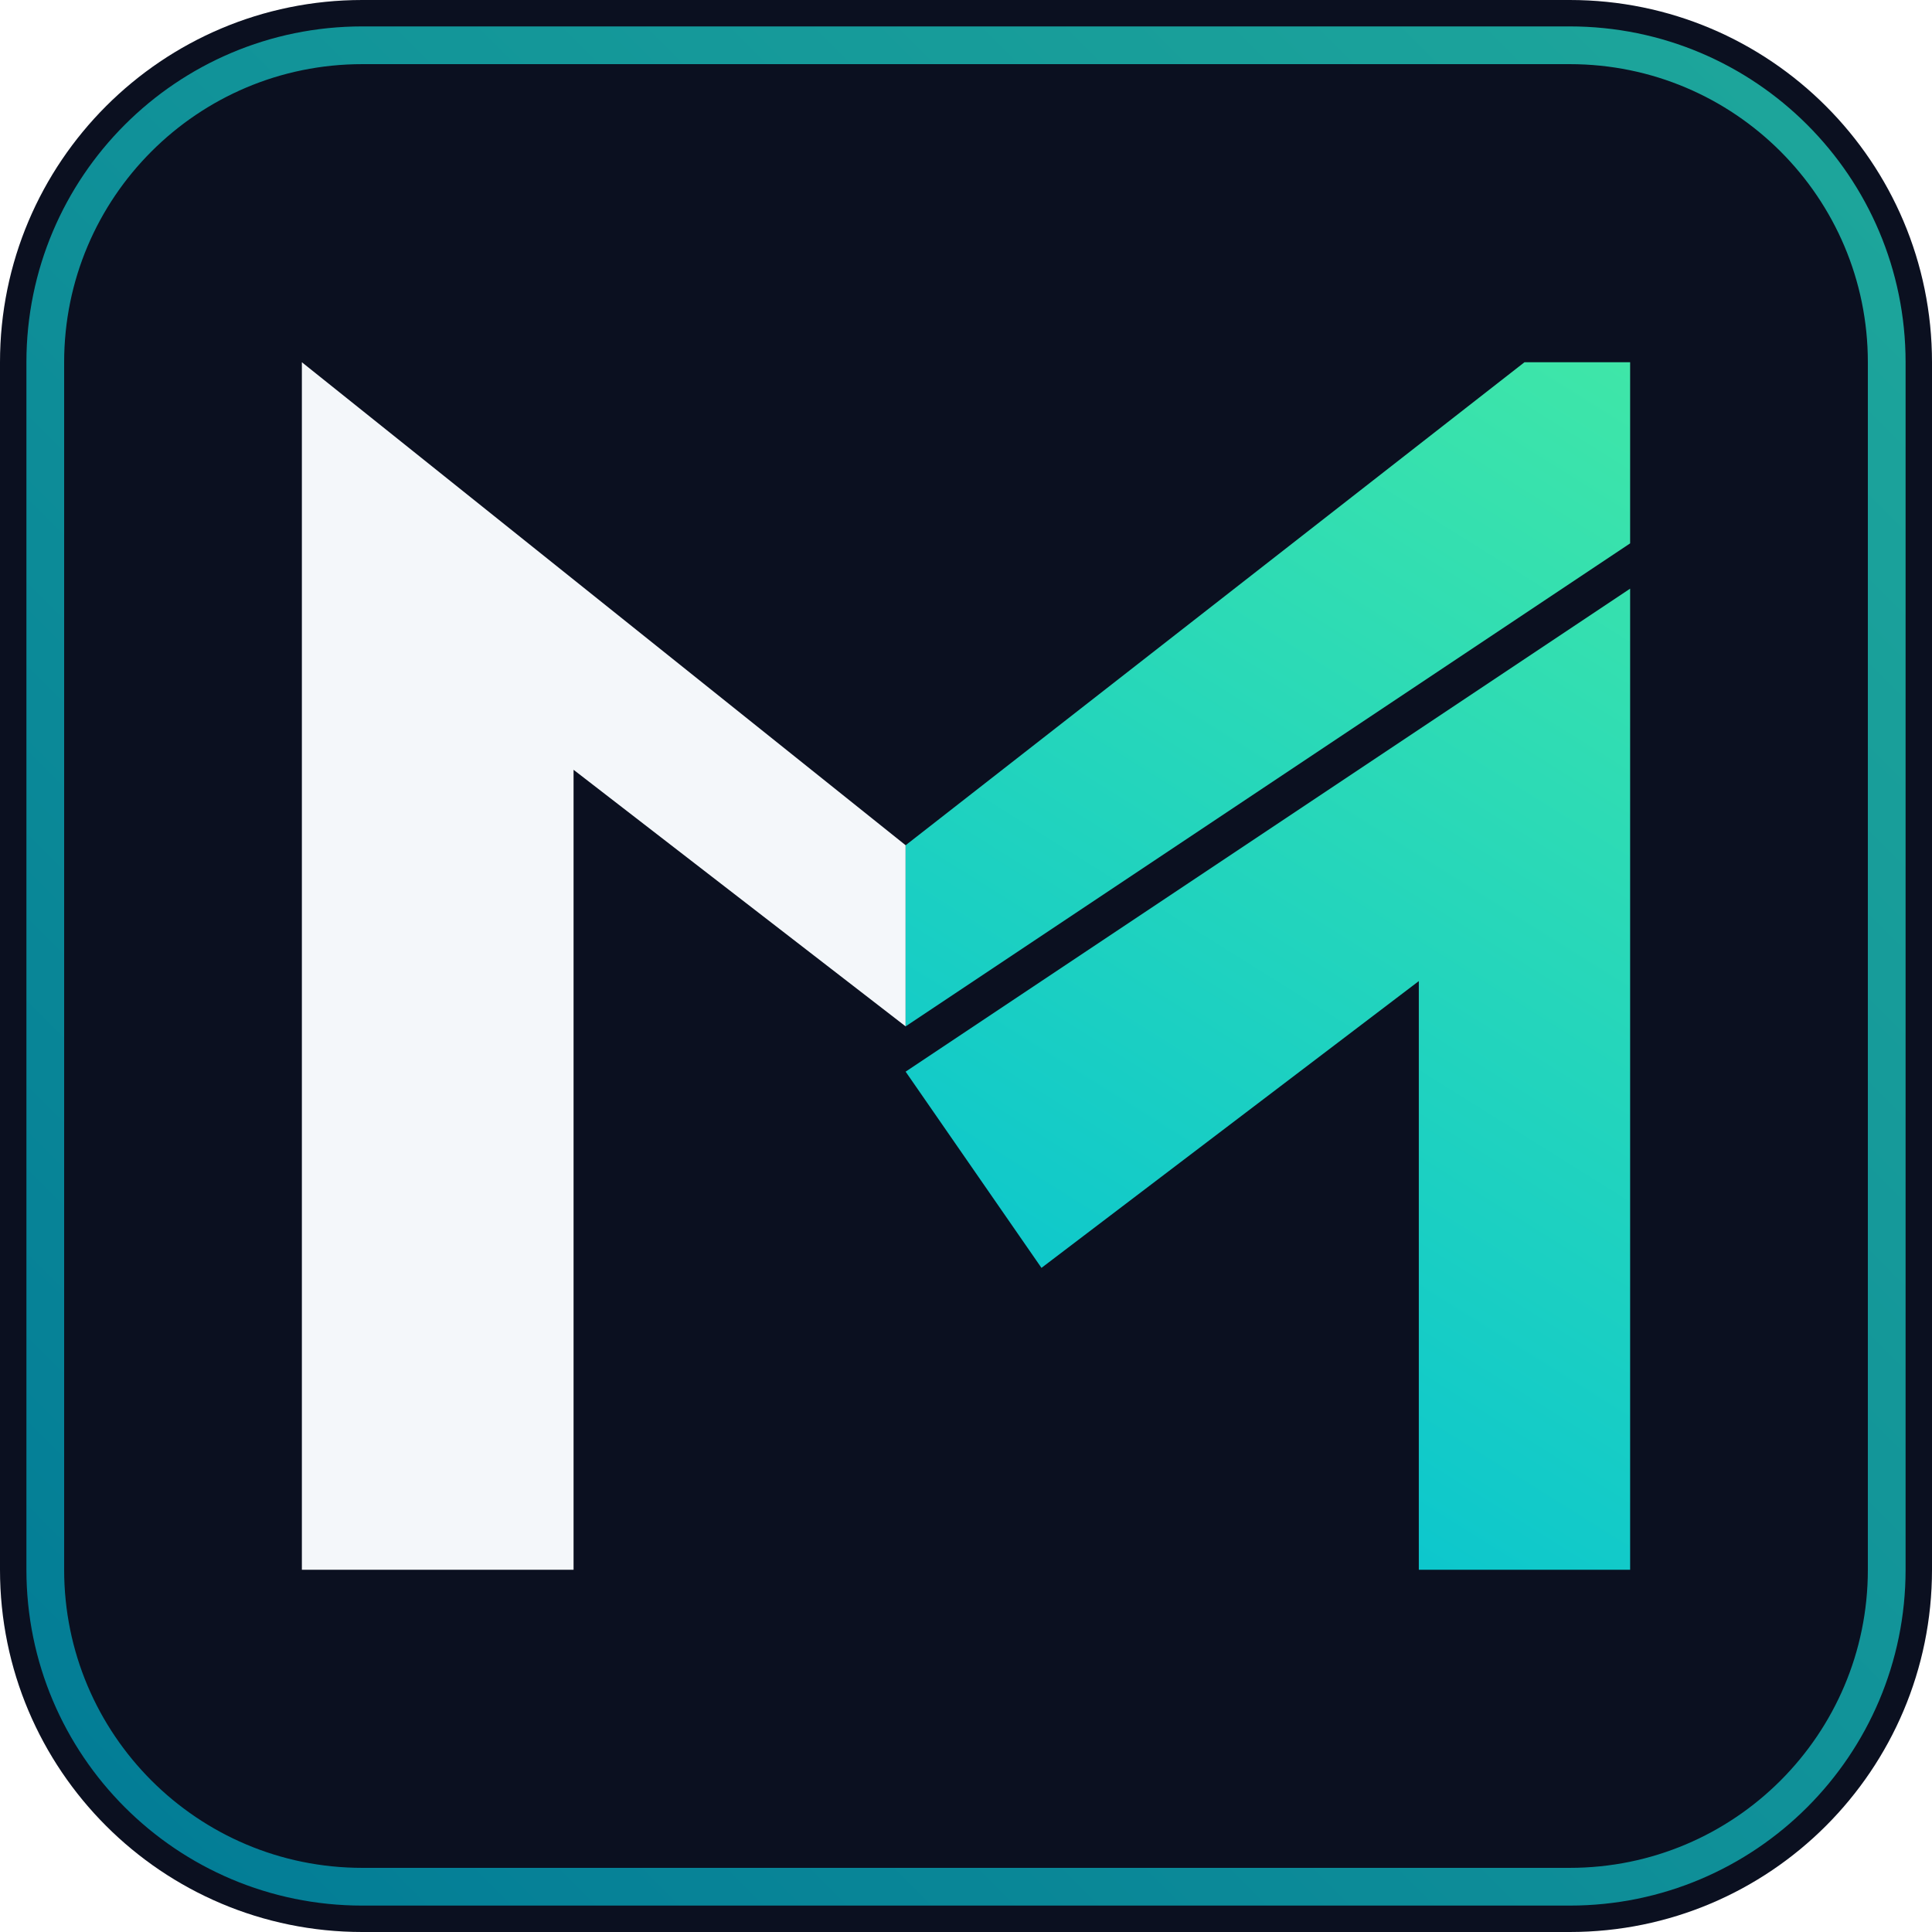
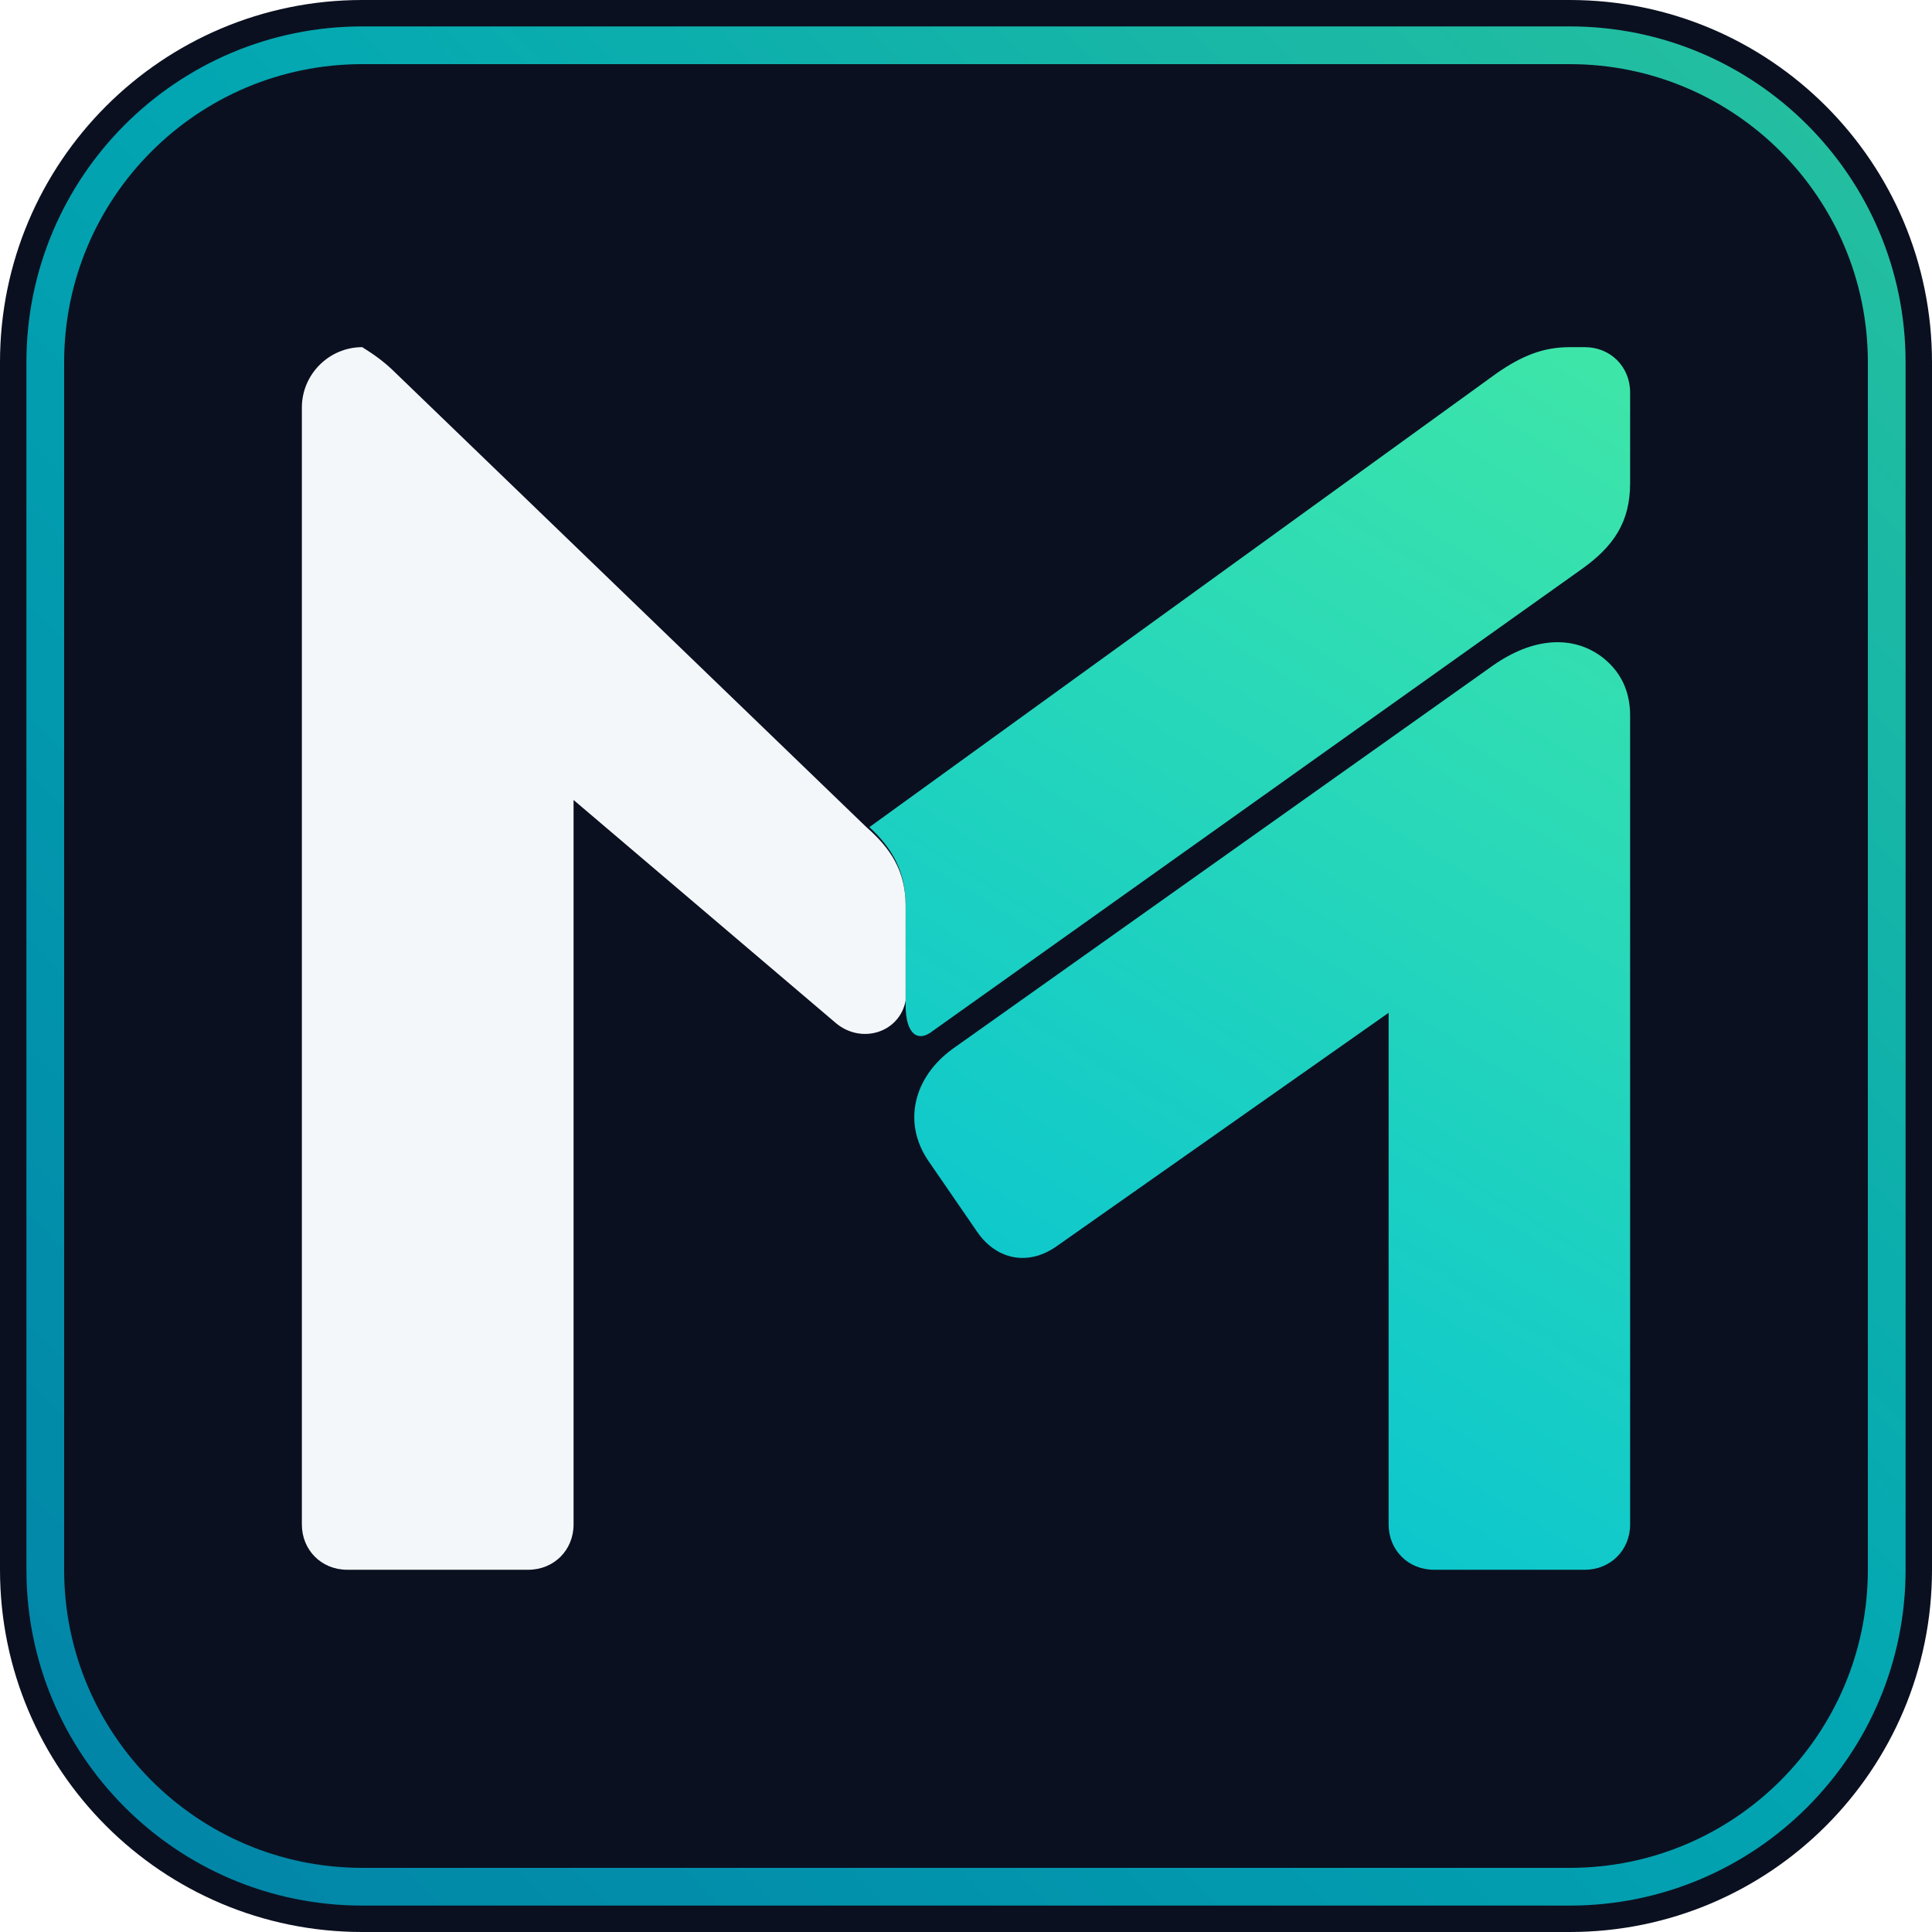
<svg xmlns="http://www.w3.org/2000/svg" viewBox="0 0 128 128" role="img" aria-labelledby="title desc">
  <defs>
-     <linearGradient id="data" x1="58" y1="104" x2="108" y2="24" gradientUnits="userSpaceOnUse">
+     <linearGradient id="data" x1="58" y1="104" x2="108" y2="23" gradientUnits="userSpaceOnUse">
      <stop offset="0" stop-color="#00BFD6" />
      <stop offset="1" stop-color="#3FE6A8" />
    </linearGradient>
    <linearGradient id="rim" x1="8" y1="120" x2="120" y2="8" gradientUnits="userSpaceOnUse">
-       <stop offset="0" stop-color="#00A8C4" />
-       <stop offset="1" stop-color="#24E0CB" />
+       <stop offset="0" stop-color="#009FC5" />
+       <stop offset=".55" stop-color="#00C8D2" />
+       <stop offset="1" stop-color="#29E5BC" />
    </linearGradient>
  </defs>
  <rect width="128" height="128" rx="24" fill="#0B1020" />
-   <rect x="3" y="3" width="122" height="122" rx="21" fill="none" stroke="url(#rim)" stroke-opacity=".72" stroke-width="2.5" />
-   <path d="M20 104V24L60 56V68L38 51V104Z" fill="#F4F7FA" />
-   <path d="M60 56L101 24H108V36L60 68Z" fill="url(#data)" />
-   <path d="M60 71L108 39V104H94V65L69 84Z" fill="url(#data)" />
+   <rect x="3" y="3" width="122" height="122" rx="21" fill="none" stroke="url(#rim)" stroke-opacity=".82" stroke-width="2.5" />
+   <path d="M57.6 54.8L99.2 24.7C100.8 23.6 102.2 23 104 23H105C106.7 23 108 24.3 108 26V32C108 34.6 106.9 36.2 104.8 37.7L61.8 68.3C60.8 69.1 60 68.5 60 66.6V60C60 57.7 59.1 56.2 57.6 54.8Z" fill="url(#data)" />
+   <path d="M63.1 69.5L98.9 44.1C101.6 42.2 104.2 42.1 106.1 43.5C107.3 44.4 108 45.7 108 47.4V101C108 102.7 106.7 104 105 104H95C93.3 104 92 102.7 92 101V67.1L70.1 82.5C68.2 83.9 66.1 83.5 64.8 81.7L61.5 76.9C59.8 74.4 60.5 71.4 63.1 69.5Z" fill="url(#data)" />
+   <path d="M24 23C21.8 23 20 24.8 20 27V101C20 102.7 21.3 104 23 104H35C36.7 104 38 102.7 38 101V53L55.4 67.8C57.1 69.2 59.6 68.4 60 66.3V60C60 57.7 59 56.2 57.4 54.8L26.2 24.7C25.5 24 24.8 23.5 24 23Z" fill="#F4F7FA" />
</svg>
